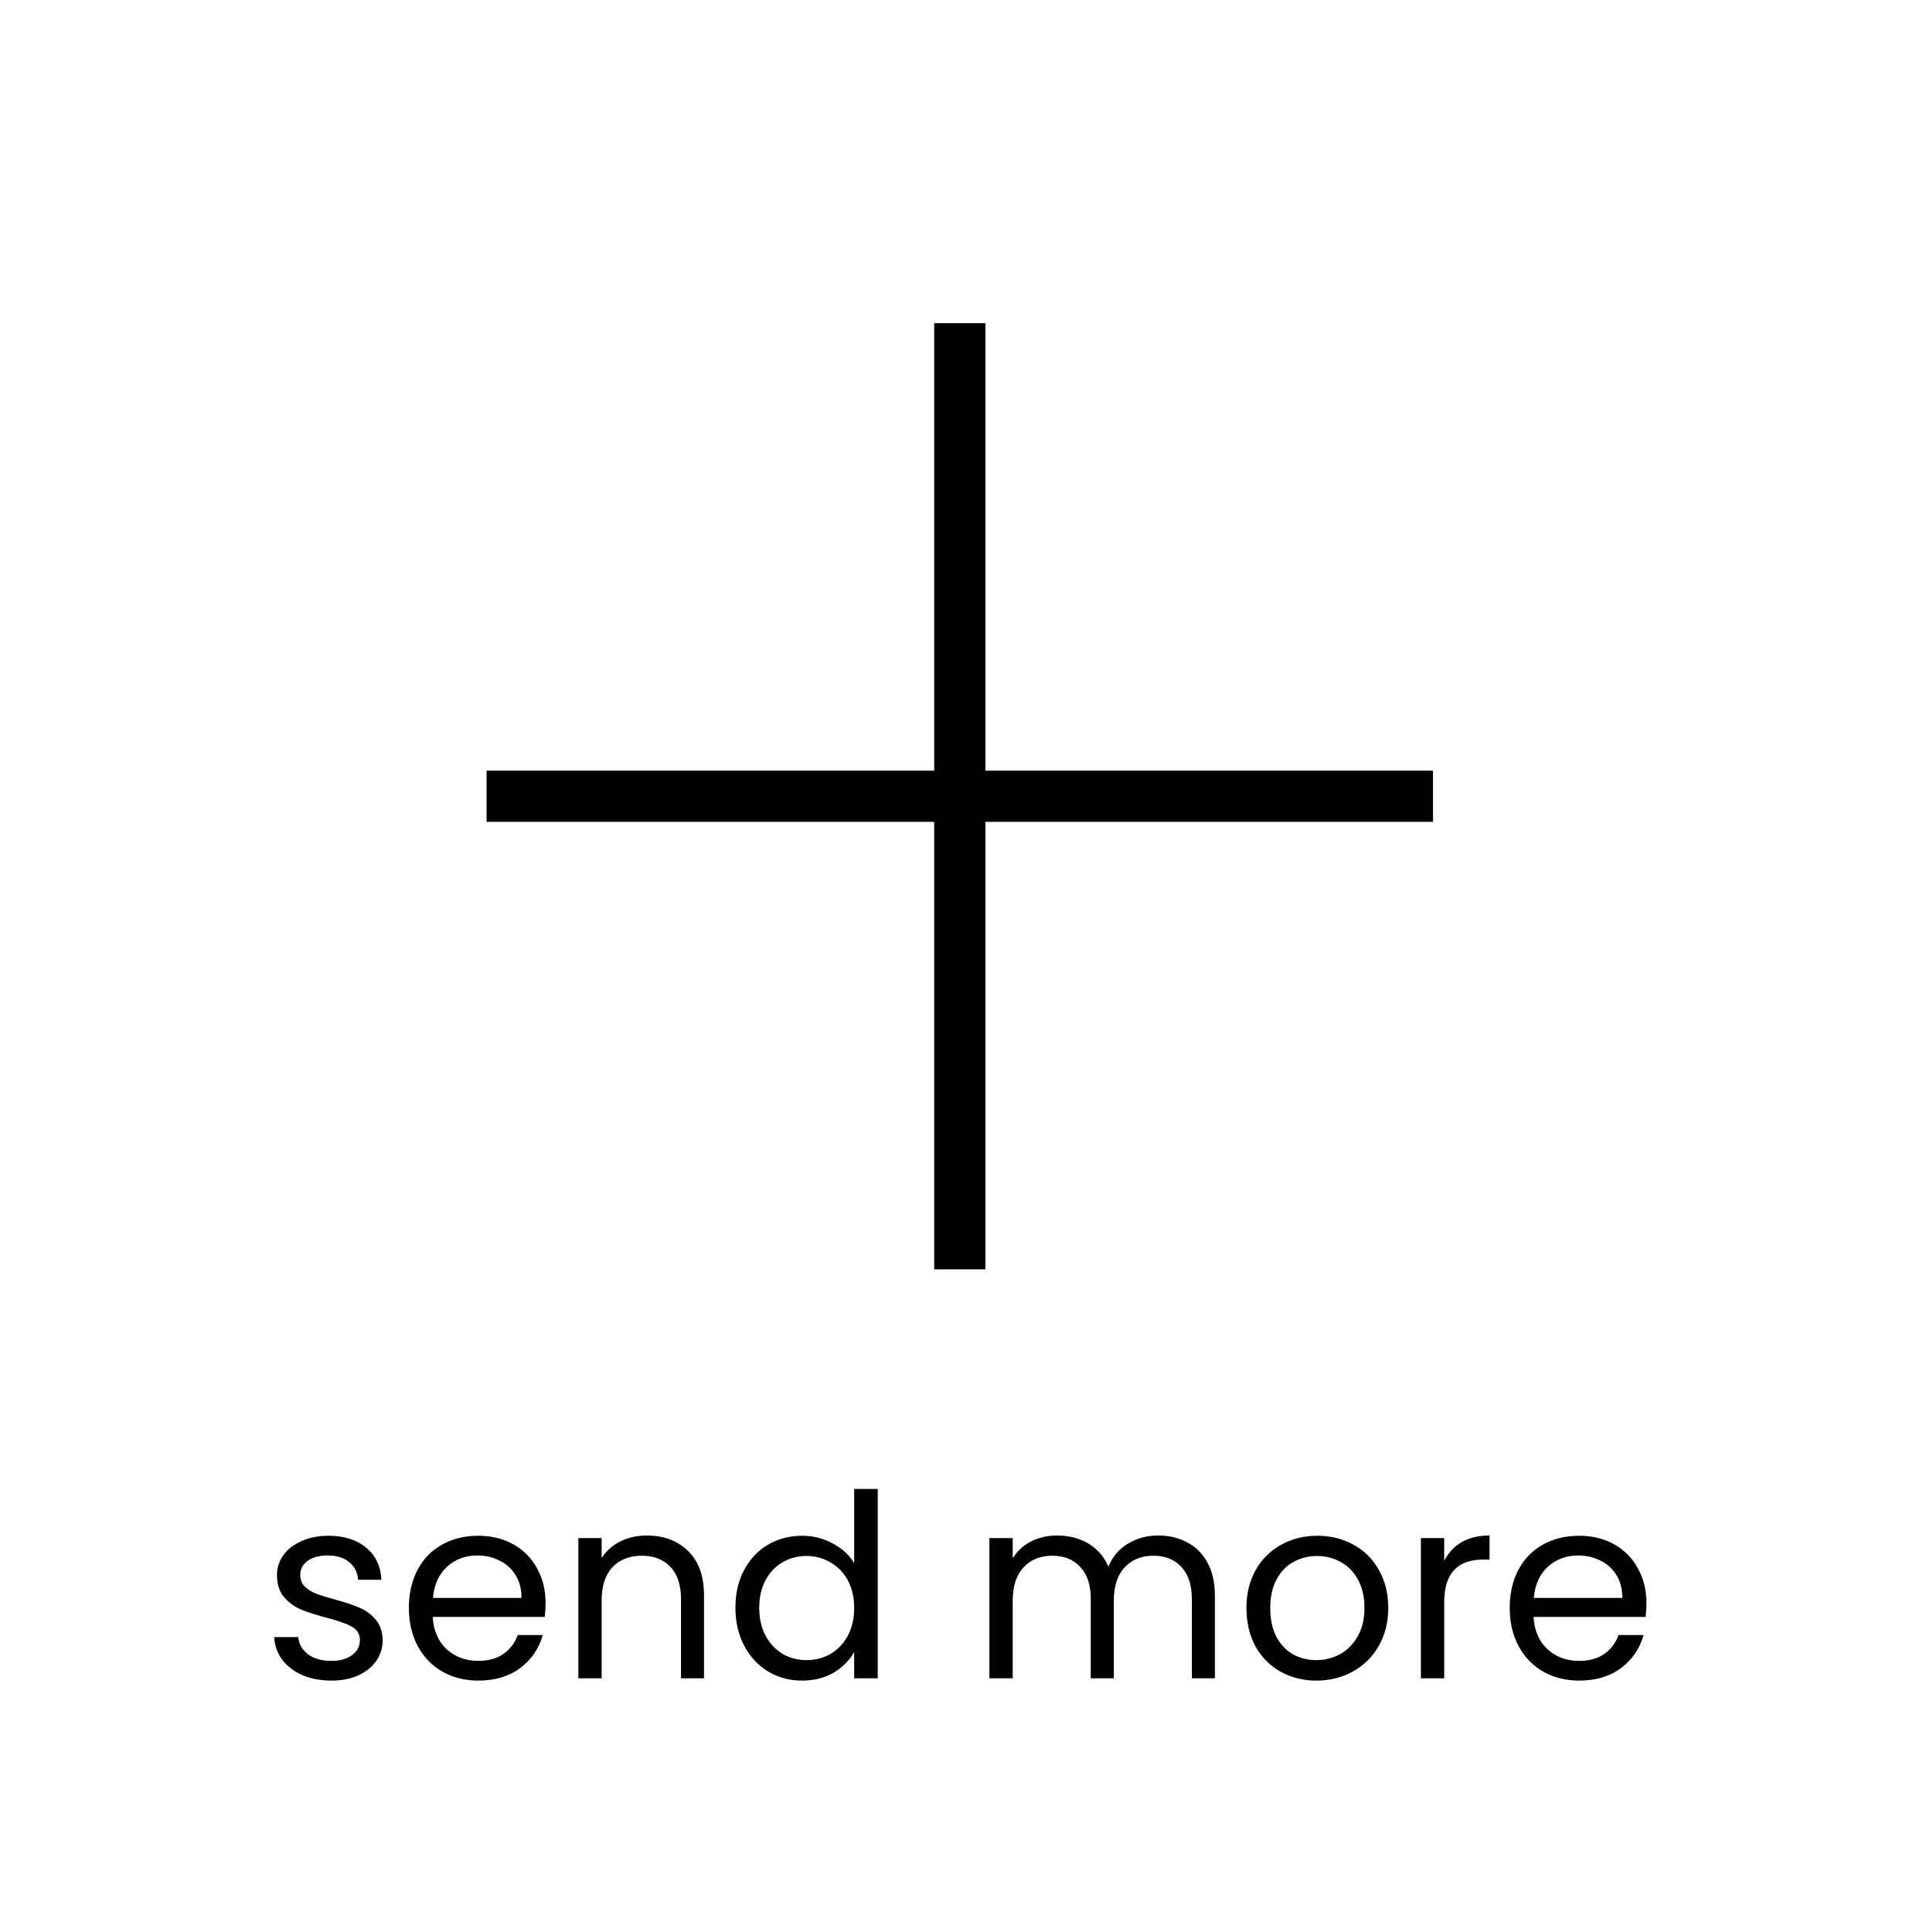
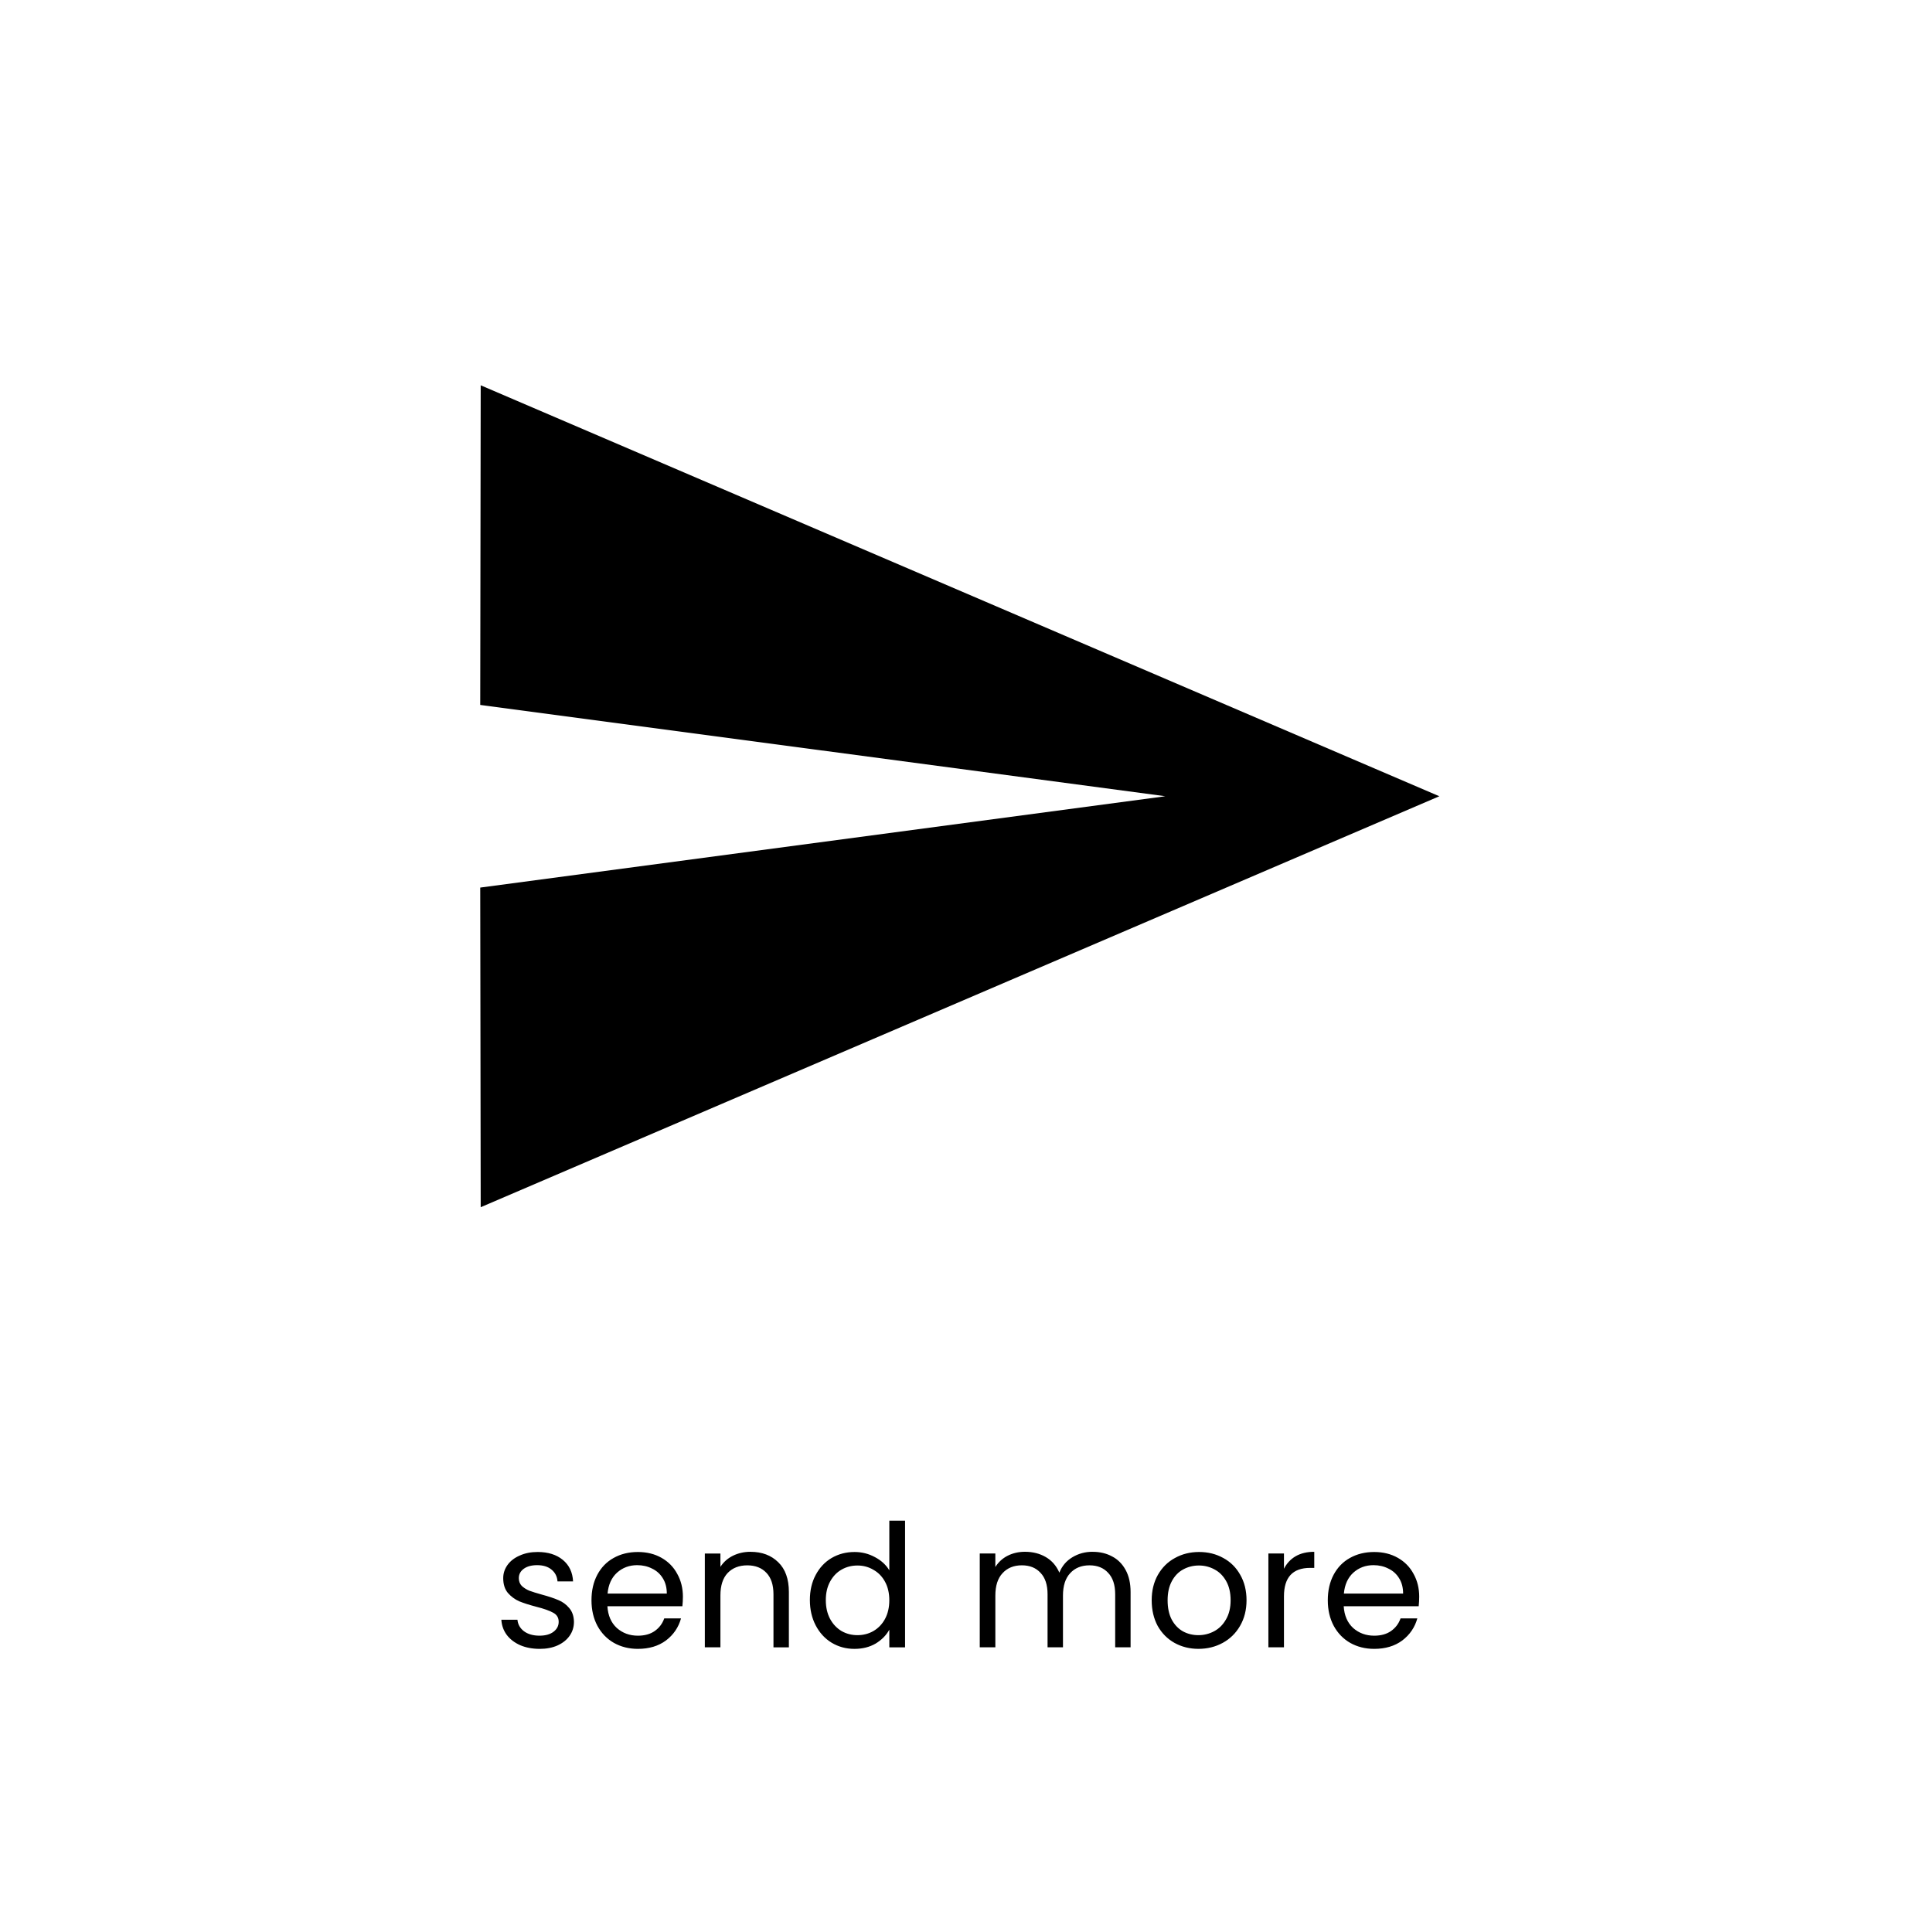
<svg xmlns="http://www.w3.org/2000/svg" width="150" height="151" viewBox="0 0 150 151" fill="none" version="1.1" id="svg92">
  <defs id="defs96" />
-   <path d="M25.903 131.351C25.063 131.351 24.31 131.211 23.643 130.931C22.976 130.637 22.45 130.237 22.063 129.731C21.676 129.211 21.463 128.617 21.423 127.951H23.303C23.356 128.497 23.61 128.944 24.063 129.291C24.53 129.637 25.136 129.811 25.883 129.811C26.576 129.811 27.123 129.657 27.523 129.351C27.923 129.044 28.123 128.657 28.123 128.191C28.123 127.711 27.91 127.357 27.483 127.131C27.056 126.891 26.396 126.657 25.503 126.431C24.69 126.217 24.023 126.004 23.503 125.791C22.996 125.564 22.556 125.237 22.183 124.811C21.823 124.371 21.643 123.797 21.643 123.091C21.643 122.531 21.81 122.017 22.143 121.551C22.476 121.084 22.95 120.717 23.563 120.451C24.176 120.171 24.876 120.031 25.663 120.031C26.876 120.031 27.856 120.337 28.603 120.951C29.35 121.564 29.75 122.404 29.803 123.471H27.983C27.943 122.897 27.71 122.437 27.283 122.091C26.87 121.744 26.31 121.571 25.603 121.571C24.95 121.571 24.43 121.711 24.043 121.991C23.656 122.271 23.463 122.637 23.463 123.091C23.463 123.451 23.576 123.751 23.803 123.991C24.043 124.217 24.336 124.404 24.683 124.551C25.043 124.684 25.536 124.837 26.163 125.011C26.95 125.224 27.59 125.437 28.083 125.651C28.576 125.851 28.996 126.157 29.343 126.571C29.703 126.984 29.89 127.524 29.903 128.191C29.903 128.791 29.736 129.331 29.403 129.811C29.07 130.291 28.596 130.671 27.983 130.951C27.383 131.217 26.69 131.351 25.903 131.351ZM42.632 125.271C42.632 125.617 42.612 125.984 42.572 126.371H33.812C33.879 127.451 34.245 128.297 34.912 128.911C35.592 129.511 36.412 129.811 37.372 129.811C38.159 129.811 38.812 129.631 39.332 129.271C39.865 128.897 40.239 128.404 40.452 127.791H42.412C42.119 128.844 41.532 129.704 40.652 130.371C39.772 131.024 38.679 131.351 37.372 131.351C36.332 131.351 35.399 131.117 34.572 130.651C33.759 130.184 33.119 129.524 32.652 128.671C32.185 127.804 31.952 126.804 31.952 125.671C31.952 124.537 32.179 123.544 32.632 122.691C33.086 121.837 33.719 121.184 34.532 120.731C35.359 120.264 36.306 120.031 37.372 120.031C38.412 120.031 39.332 120.257 40.132 120.711C40.932 121.164 41.545 121.791 41.972 122.591C42.412 123.377 42.632 124.271 42.632 125.271ZM40.752 124.891C40.752 124.197 40.599 123.604 40.292 123.111C39.986 122.604 39.566 122.224 39.032 121.971C38.512 121.704 37.932 121.571 37.292 121.571C36.372 121.571 35.586 121.864 34.932 122.451C34.292 123.037 33.925 123.851 33.832 124.891H40.752ZM50.535 120.011C51.868 120.011 52.948 120.417 53.775 121.231C54.601 122.031 55.014 123.191 55.014 124.711V131.171H53.215V124.971C53.215 123.877 52.941 123.044 52.395 122.471C51.848 121.884 51.101 121.591 50.154 121.591C49.194 121.591 48.428 121.891 47.855 122.491C47.294 123.091 47.014 123.964 47.014 125.111V131.171H45.194V120.211H47.014V121.771C47.374 121.211 47.861 120.777 48.474 120.471C49.101 120.164 49.788 120.011 50.535 120.011ZM57.468 125.651C57.468 124.531 57.694 123.551 58.148 122.711C58.601 121.857 59.221 121.197 60.008 120.731C60.807 120.264 61.701 120.031 62.688 120.031C63.541 120.031 64.334 120.231 65.067 120.631C65.801 121.017 66.361 121.531 66.748 122.171V116.371H68.588V131.171H66.748V129.111C66.388 129.764 65.854 130.304 65.147 130.731C64.441 131.144 63.614 131.351 62.667 131.351C61.694 131.351 60.807 131.111 60.008 130.631C59.221 130.151 58.601 129.477 58.148 128.611C57.694 127.744 57.468 126.757 57.468 125.651ZM66.748 125.671C66.748 124.844 66.581 124.124 66.248 123.511C65.914 122.897 65.461 122.431 64.888 122.111C64.328 121.777 63.708 121.611 63.028 121.611C62.347 121.611 61.727 121.771 61.167 122.091C60.608 122.411 60.161 122.877 59.828 123.491C59.494 124.104 59.328 124.824 59.328 125.651C59.328 126.491 59.494 127.224 59.828 127.851C60.161 128.464 60.608 128.937 61.167 129.271C61.727 129.591 62.347 129.751 63.028 129.751C63.708 129.751 64.328 129.591 64.888 129.271C65.461 128.937 65.914 128.464 66.248 127.851C66.581 127.224 66.748 126.497 66.748 125.671ZM90.495 120.011C91.349 120.011 92.109 120.191 92.775 120.551C93.442 120.897 93.969 121.424 94.355 122.131C94.742 122.837 94.935 123.697 94.935 124.711V131.171H93.135V124.971C93.135 123.877 92.862 123.044 92.315 122.471C91.782 121.884 91.055 121.591 90.135 121.591C89.189 121.591 88.435 121.897 87.875 122.511C87.315 123.111 87.035 123.984 87.035 125.131V131.171H85.235V124.971C85.235 123.877 84.962 123.044 84.415 122.471C83.882 121.884 83.155 121.591 82.235 121.591C81.288 121.591 80.535 121.897 79.975 122.511C79.415 123.111 79.135 123.984 79.135 125.131V131.171H77.315V120.211H79.135V121.791C79.495 121.217 79.975 120.777 80.575 120.471C81.189 120.164 81.862 120.011 82.595 120.011C83.515 120.011 84.329 120.217 85.035 120.631C85.742 121.044 86.269 121.651 86.615 122.451C86.922 121.677 87.428 121.077 88.135 120.651C88.842 120.224 89.629 120.011 90.495 120.011ZM102.861 131.351C101.834 131.351 100.901 131.117 100.061 130.651C99.234 130.184 98.581 129.524 98.101 128.671C97.634 127.804 97.401 126.804 97.401 125.671C97.401 124.551 97.641 123.564 98.121 122.711C98.614 121.844 99.281 121.184 100.121 120.731C100.961 120.264 101.901 120.031 102.941 120.031C103.981 120.031 104.921 120.264 105.761 120.731C106.601 121.184 107.261 121.837 107.741 122.691C108.234 123.544 108.481 124.537 108.481 125.671C108.481 126.804 108.227 127.804 107.721 128.671C107.227 129.524 106.554 130.184 105.701 130.651C104.847 131.117 103.901 131.351 102.861 131.351ZM102.861 129.751C103.514 129.751 104.127 129.597 104.701 129.291C105.274 128.984 105.734 128.524 106.081 127.911C106.441 127.297 106.621 126.551 106.621 125.671C106.621 124.791 106.447 124.044 106.101 123.431C105.754 122.817 105.301 122.364 104.741 122.071C104.181 121.764 103.574 121.611 102.921 121.611C102.254 121.611 101.641 121.764 101.081 122.071C100.534 122.364 100.094 122.817 99.761 123.431C99.427 124.044 99.261 124.791 99.261 125.671C99.261 126.564 99.421 127.317 99.741 127.931C100.074 128.544 100.514 129.004 101.061 129.311C101.607 129.604 102.207 129.751 102.861 129.751ZM112.854 121.991C113.174 121.364 113.627 120.877 114.214 120.531C114.814 120.184 115.54 120.011 116.394 120.011V121.891H115.914C113.874 121.891 112.854 122.997 112.854 125.211V131.171H111.034V120.211H112.854V121.991ZM128.654 125.271C128.654 125.617 128.634 125.984 128.594 126.371H119.834C119.901 127.451 120.268 128.297 120.934 128.911C121.614 129.511 122.434 129.811 123.394 129.811C124.181 129.811 124.834 129.631 125.354 129.271C125.888 128.897 126.261 128.404 126.474 127.791H128.434C128.141 128.844 127.554 129.704 126.674 130.371C125.794 131.024 124.701 131.351 123.394 131.351C122.354 131.351 121.421 131.117 120.594 130.651C119.781 130.184 119.141 129.524 118.674 128.671C118.208 127.804 117.974 126.804 117.974 125.671C117.974 124.537 118.201 123.544 118.654 122.691C119.108 121.837 119.741 121.184 120.554 120.731C121.381 120.264 122.328 120.031 123.394 120.031C124.434 120.031 125.354 120.257 126.154 120.711C126.954 121.164 127.568 121.791 127.994 122.591C128.434 123.377 128.654 124.271 128.654 125.271ZM126.774 124.891C126.774 124.197 126.621 123.604 126.314 123.111C126.008 122.604 125.588 122.224 125.054 121.971C124.534 121.704 123.954 121.571 123.314 121.571C122.394 121.571 121.608 121.864 120.954 122.451C120.314 123.037 119.948 123.851 119.854 124.891H126.774Z" fill="black" id="path90" />
-   <g style="fill:none" id="g114" transform="translate(37.99979,24.27424)">
-     <path d="M 37,0.983 V 74.934" stroke="#000000" stroke-width="4" id="path100" />
-     <line x1="0.024" y1="37.959" x2="73.976" y2="37.959" stroke="#000000" stroke-width="4" id="line102" />
-   </g>
+   <path d="m 42.174,128.871 c -0.562,0 -1.066,-0.094 -1.512,-0.281 -0.446,-0.197 -0.798,-0.464 -1.057,-0.803 -0.259,-0.348 -0.401,-0.745 -0.428,-1.191 h 1.257 c 0.036,0.365 0.205,0.664 0.508,0.896 0.312,0.231 0.718,0.348 1.217,0.348 0.464,0 0.829,-0.103 1.097,-0.308 0.268,-0.205 0.401,-0.464 0.401,-0.776 0,-0.321 -0.143,-0.558 -0.428,-0.709 -0.285,-0.161 -0.727,-0.317 -1.324,-0.468 -0.544,-0.143 -0.99,-0.286 -1.338,-0.428 -0.339,-0.152 -0.633,-0.371 -0.883,-0.655 -0.241,-0.294 -0.361,-0.678 -0.361,-1.15 0,-0.375 0.111,-0.718 0.334,-1.03 0.223,-0.312 0.54,-0.558 0.95,-0.736 0.41,-0.187 0.878,-0.281 1.405,-0.281 0.812,0 1.467,0.205 1.966,0.615 0.499,0.41 0.767,0.972 0.803,1.686 H 43.565 c -0.027,-0.384 -0.183,-0.692 -0.468,-0.923 -0.276,-0.232 -0.651,-0.348 -1.124,-0.348 -0.437,0 -0.785,0.094 -1.043,0.281 -0.259,0.187 -0.388,0.432 -0.388,0.736 0,0.241 0.076,0.441 0.227,0.602 0.161,0.151 0.357,0.276 0.589,0.375 0.241,0.089 0.571,0.191 0.99,0.308 0.526,0.142 0.954,0.285 1.284,0.428 0.33,0.134 0.611,0.338 0.843,0.615 0.241,0.276 0.366,0.637 0.375,1.084 0,0.401 -0.111,0.762 -0.334,1.084 -0.223,0.321 -0.539,0.575 -0.95,0.762 -0.401,0.178 -0.865,0.268 -1.391,0.268 z m 11.189,-4.067 c 0,0.231 -0.013,0.477 -0.04,0.736 H 47.464 c 0.045,0.722 0.29,1.288 0.736,1.699 0.455,0.401 1.003,0.602 1.645,0.602 0.526,0 0.963,-0.12 1.311,-0.361 0.357,-0.25 0.606,-0.58 0.749,-0.99 h 1.311 c -0.196,0.704 -0.589,1.28 -1.177,1.726 -0.589,0.437 -1.32,0.655 -2.194,0.655 -0.696,0 -1.32,-0.157 -1.873,-0.468 -0.544,-0.312 -0.972,-0.754 -1.284,-1.324 -0.312,-0.58 -0.468,-1.249 -0.468,-2.007 0,-0.758 0.152,-1.423 0.455,-1.993 0.303,-0.571 0.727,-1.008 1.271,-1.311 0.553,-0.312 1.186,-0.468 1.9,-0.468 0.696,0 1.311,0.151 1.846,0.455 0.535,0.303 0.945,0.722 1.231,1.257 0.294,0.526 0.441,1.124 0.441,1.793 z m -1.257,-0.254 c 0,-0.464 -0.103,-0.861 -0.308,-1.191 -0.205,-0.339 -0.486,-0.593 -0.843,-0.762 -0.348,-0.179 -0.736,-0.268 -1.164,-0.268 -0.615,0 -1.142,0.196 -1.578,0.589 -0.428,0.392 -0.673,0.936 -0.736,1.632 z m 6.543,-3.264 c 0.892,0 1.614,0.272 2.167,0.816 0.553,0.535 0.829,1.311 0.829,2.328 v 4.321 h -1.204 v -4.147 c 0,-0.732 -0.183,-1.289 -0.548,-1.672 -0.366,-0.393 -0.865,-0.589 -1.498,-0.589 -0.642,0 -1.155,0.201 -1.538,0.602 -0.375,0.401 -0.562,0.985 -0.562,1.752 v 4.053 h -1.217 v -7.331 h 1.217 v 1.043 c 0.241,-0.375 0.566,-0.665 0.977,-0.87 0.419,-0.205 0.878,-0.308 1.378,-0.308 z m 4.637,3.772 c 0,-0.749 0.152,-1.405 0.455,-1.966 0.303,-0.571 0.718,-1.013 1.244,-1.324 0.535,-0.312 1.133,-0.468 1.793,-0.468 0.571,0 1.101,0.134 1.592,0.401 0.49,0.258 0.865,0.602 1.124,1.03 v -3.879 h 1.231 v 9.899 h -1.231 v -1.378 c -0.241,0.437 -0.598,0.798 -1.07,1.084 -0.473,0.276 -1.026,0.415 -1.659,0.415 -0.651,0 -1.244,-0.161 -1.779,-0.482 -0.526,-0.321 -0.941,-0.772 -1.244,-1.351 -0.303,-0.58 -0.455,-1.24 -0.455,-1.98 z m 6.207,0.013 c 0,-0.553 -0.111,-1.035 -0.334,-1.445 -0.223,-0.411 -0.526,-0.722 -0.91,-0.936 -0.375,-0.223 -0.789,-0.334 -1.244,-0.334 -0.455,0 -0.87,0.107 -1.244,0.321 -0.375,0.214 -0.673,0.526 -0.896,0.936 -0.223,0.41 -0.334,0.892 -0.334,1.445 0,0.562 0.111,1.052 0.334,1.471 0.223,0.41 0.522,0.726 0.896,0.95 0.375,0.214 0.789,0.321 1.244,0.321 0.455,0 0.87,-0.107 1.244,-0.321 0.383,-0.223 0.687,-0.54 0.91,-0.95 0.223,-0.419 0.334,-0.906 0.334,-1.458 z m 15.884,-3.786 c 0.571,0 1.079,0.12 1.525,0.361 0.446,0.231 0.798,0.584 1.057,1.057 0.259,0.472 0.388,1.047 0.388,1.726 v 4.321 h -1.204 v -4.147 c 0,-0.732 -0.183,-1.289 -0.548,-1.672 -0.357,-0.393 -0.843,-0.589 -1.458,-0.589 -0.633,0 -1.137,0.205 -1.512,0.615 -0.375,0.401 -0.562,0.985 -0.562,1.752 v 4.04 h -1.204 v -4.147 c 0,-0.732 -0.183,-1.289 -0.548,-1.672 -0.357,-0.393 -0.843,-0.589 -1.458,-0.589 -0.633,0 -1.137,0.205 -1.512,0.615 -0.375,0.401 -0.562,0.985 -0.562,1.752 v 4.04 H 76.561 v -7.331 h 1.217 v 1.057 c 0.241,-0.384 0.562,-0.678 0.963,-0.883 0.41,-0.205 0.861,-0.308 1.351,-0.308 0.615,0 1.159,0.138 1.632,0.415 0.473,0.276 0.825,0.682 1.057,1.217 0.205,-0.518 0.544,-0.919 1.017,-1.204 0.473,-0.286 0.999,-0.428 1.578,-0.428 z m 8.271,7.585 c -0.687,0 -1.311,-0.157 -1.873,-0.468 -0.553,-0.312 -0.99,-0.754 -1.311,-1.324 -0.312,-0.58 -0.468,-1.249 -0.468,-2.007 0,-0.749 0.161,-1.409 0.482,-1.98 0.33,-0.58 0.776,-1.021 1.338,-1.324 0.562,-0.312 1.191,-0.468 1.886,-0.468 0.696,0 1.324,0.156 1.886,0.468 0.562,0.303 1.003,0.74 1.324,1.311 0.33,0.571 0.495,1.235 0.495,1.993 0,0.758 -0.17,1.427 -0.508,2.007 -0.33,0.571 -0.781,1.012 -1.351,1.324 -0.571,0.312 -1.204,0.468 -1.9,0.468 z m 0,-1.07 c 0.437,0 0.847,-0.103 1.231,-0.308 0.383,-0.205 0.691,-0.513 0.923,-0.923 0.241,-0.411 0.361,-0.91 0.361,-1.498 0,-0.589 -0.116,-1.088 -0.348,-1.498 -0.232,-0.411 -0.535,-0.714 -0.91,-0.91 -0.375,-0.205 -0.781,-0.308 -1.217,-0.308 -0.446,0 -0.856,0.102 -1.231,0.308 -0.366,0.196 -0.66,0.499 -0.883,0.91 -0.223,0.41 -0.334,0.91 -0.334,1.498 0,0.597 0.107,1.101 0.321,1.512 0.223,0.41 0.517,0.718 0.883,0.923 0.365,0.196 0.767,0.294 1.204,0.294 z m 6.684,-5.19 c 0.214,-0.419 0.517,-0.745 0.91,-0.977 0.401,-0.232 0.887,-0.348 1.458,-0.348 v 1.257 h -0.321 c -1.364,0 -2.047,0.74 -2.047,2.221 v 3.986 h -1.217 v -7.331 h 1.217 z m 10.568,2.194 c 0,0.231 -0.013,0.477 -0.04,0.736 h -5.859 c 0.045,0.722 0.29,1.288 0.736,1.699 0.455,0.401 1.003,0.602 1.645,0.602 0.526,0 0.963,-0.12 1.311,-0.361 0.357,-0.25 0.607,-0.58 0.749,-0.99 h 1.311 c -0.196,0.704 -0.589,1.28 -1.177,1.726 -0.589,0.437 -1.32,0.655 -2.194,0.655 -0.696,0 -1.32,-0.157 -1.873,-0.468 -0.544,-0.312 -0.972,-0.754 -1.284,-1.324 -0.312,-0.58 -0.468,-1.249 -0.468,-2.007 0,-0.758 0.152,-1.423 0.455,-1.993 0.304,-0.571 0.727,-1.008 1.271,-1.311 0.553,-0.312 1.187,-0.468 1.9,-0.468 0.696,0 1.311,0.151 1.846,0.455 0.535,0.303 0.946,0.722 1.231,1.257 0.294,0.526 0.441,1.124 0.441,1.793 z m -1.257,-0.254 c 0,-0.464 -0.102,-0.861 -0.308,-1.191 -0.205,-0.339 -0.486,-0.593 -0.843,-0.762 -0.348,-0.179 -0.736,-0.268 -1.164,-0.268 -0.615,0 -1.141,0.196 -1.578,0.589 -0.428,0.392 -0.673,0.936 -0.736,1.632 z" fill="#000000" id="path90" style="stroke-width:0.669" />
  <text xml:space="preserve" style="font-size:40px;line-height:1.25;font-family:sans-serif;word-spacing:0px" x="5.476" y="-41.061" id="text16">
    <tspan id="tspan14" x="5.476" y="-41.061" />
  </text>
+   <g style="fill:none" id="g23" transform="matrix(3.568809,0,0,3.568809,28.60548,17.62282)">
+     <path d="m 2.51,21.5 20.99,-9 -20.99,-9 -0.01,7 15,2 -15,2 z" fill="#000000" id="path12" />
+   </g>
</svg>
